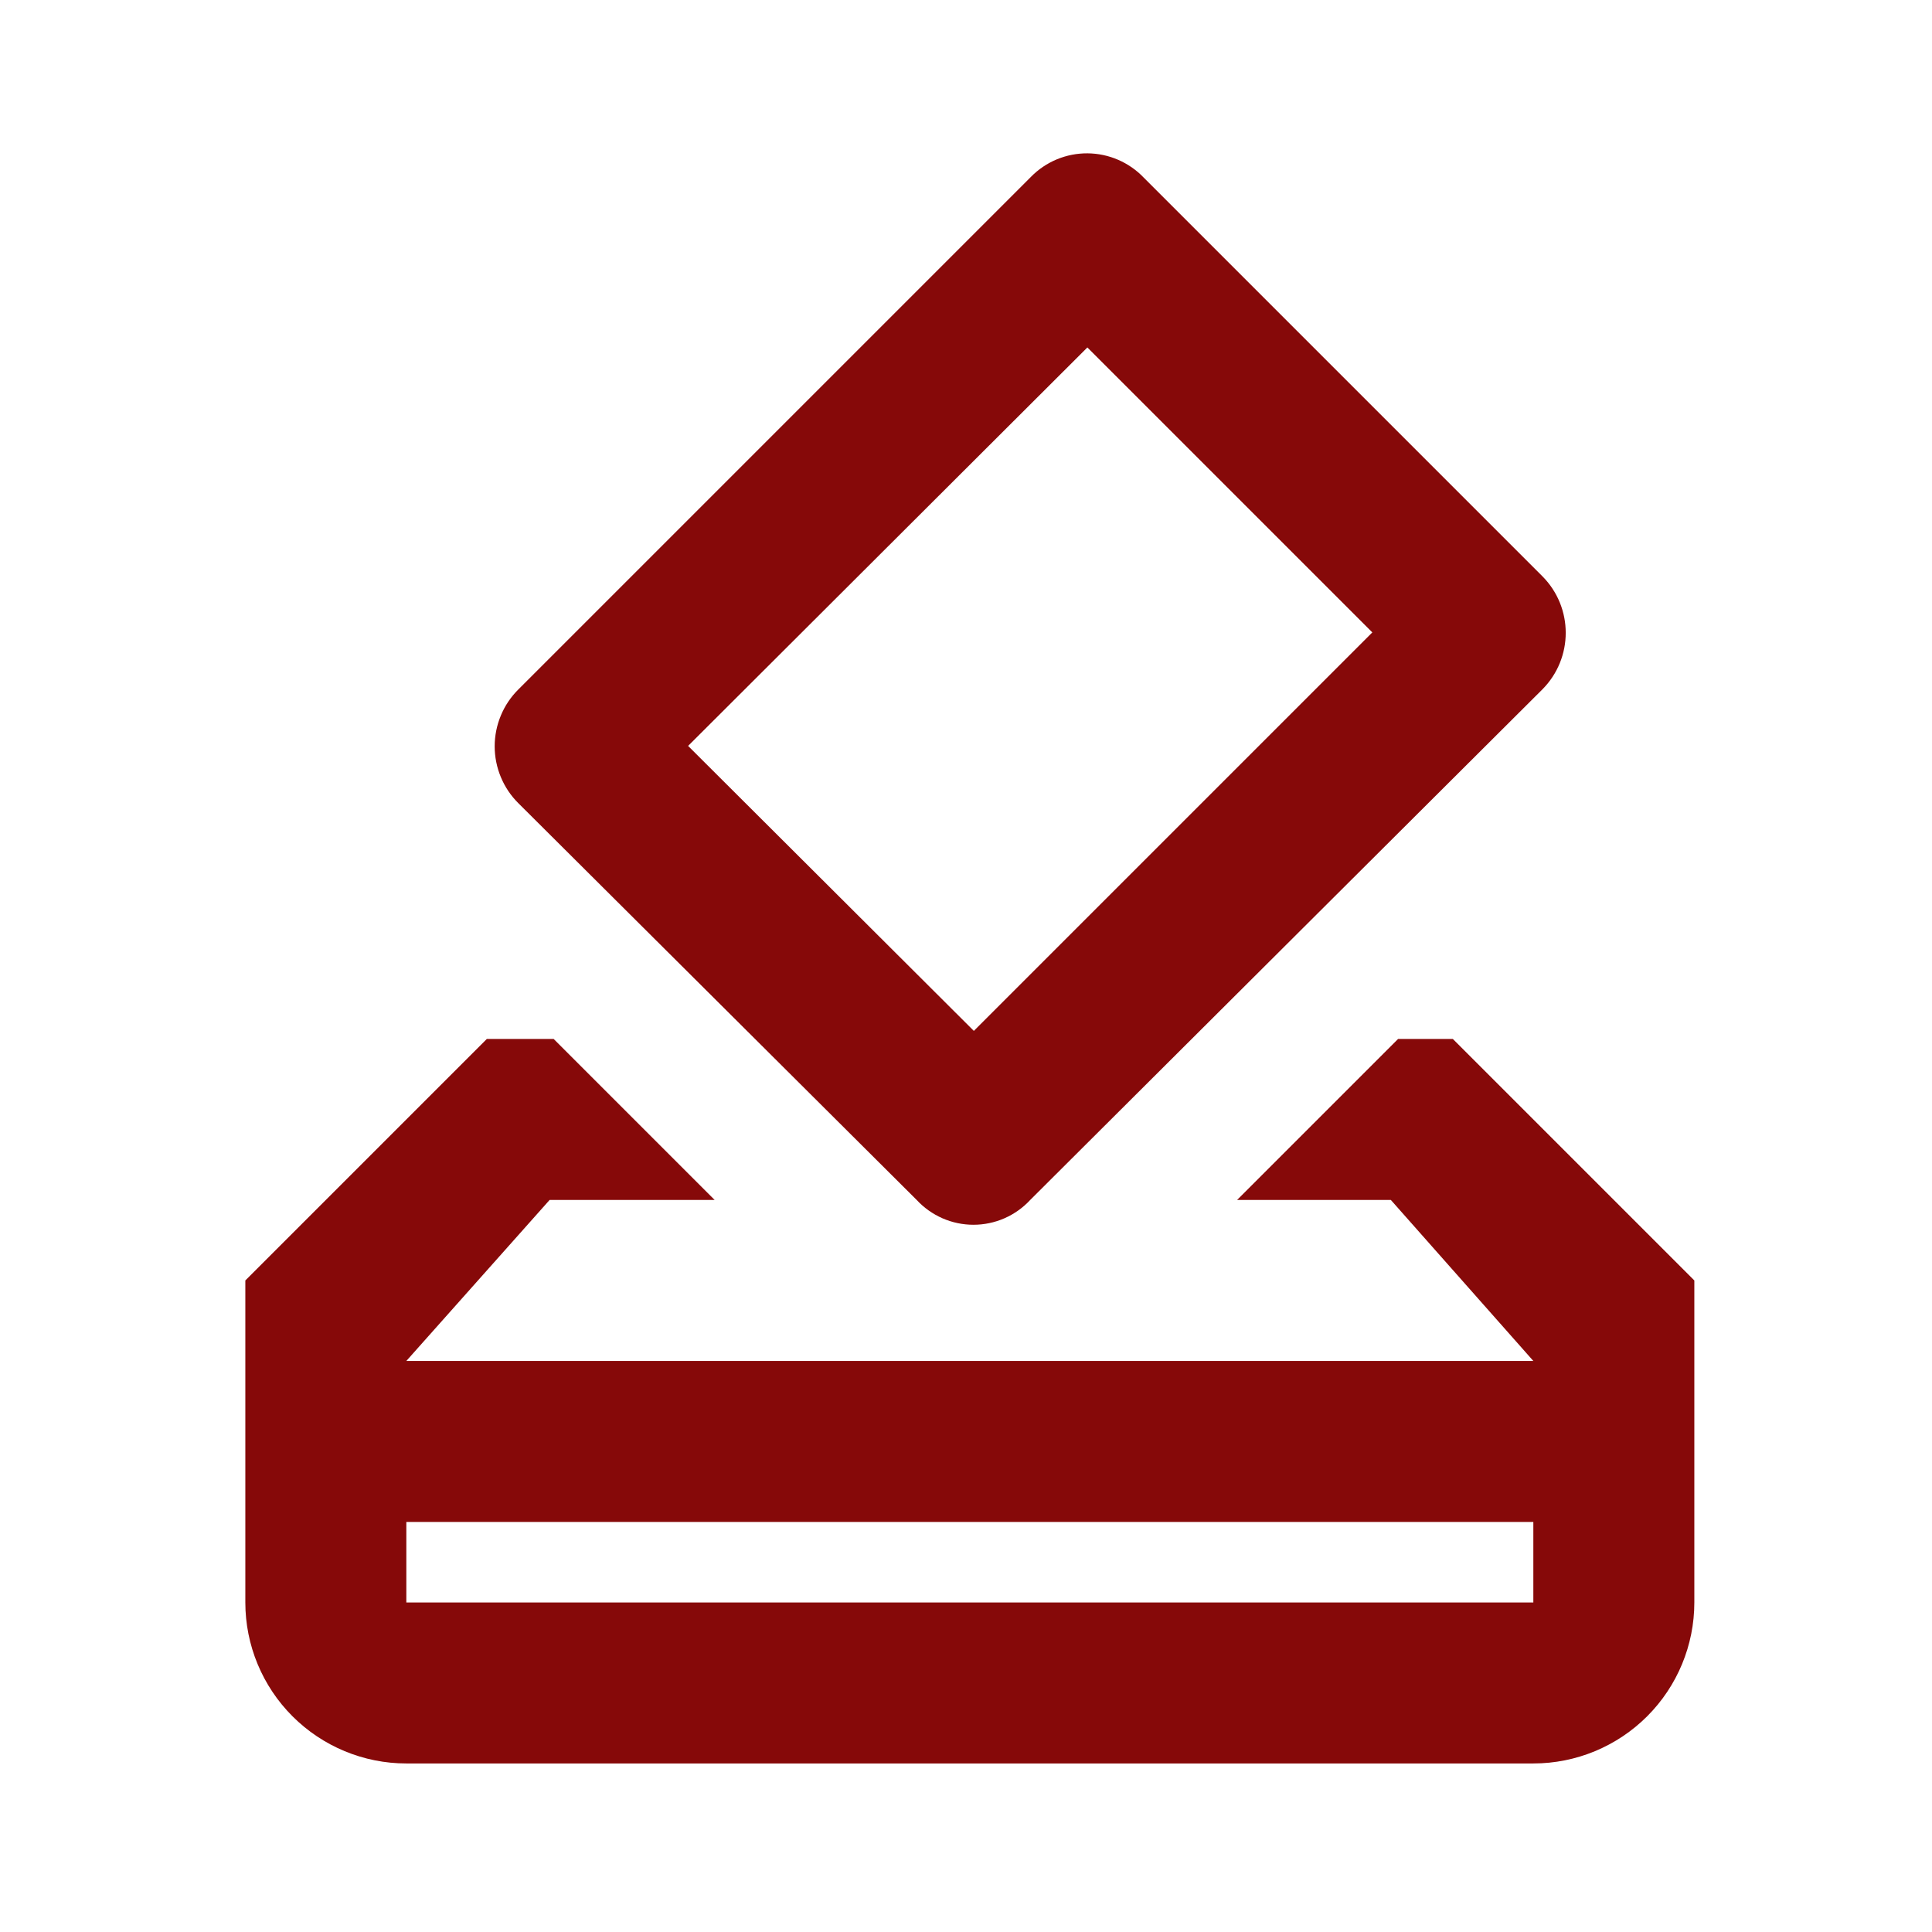
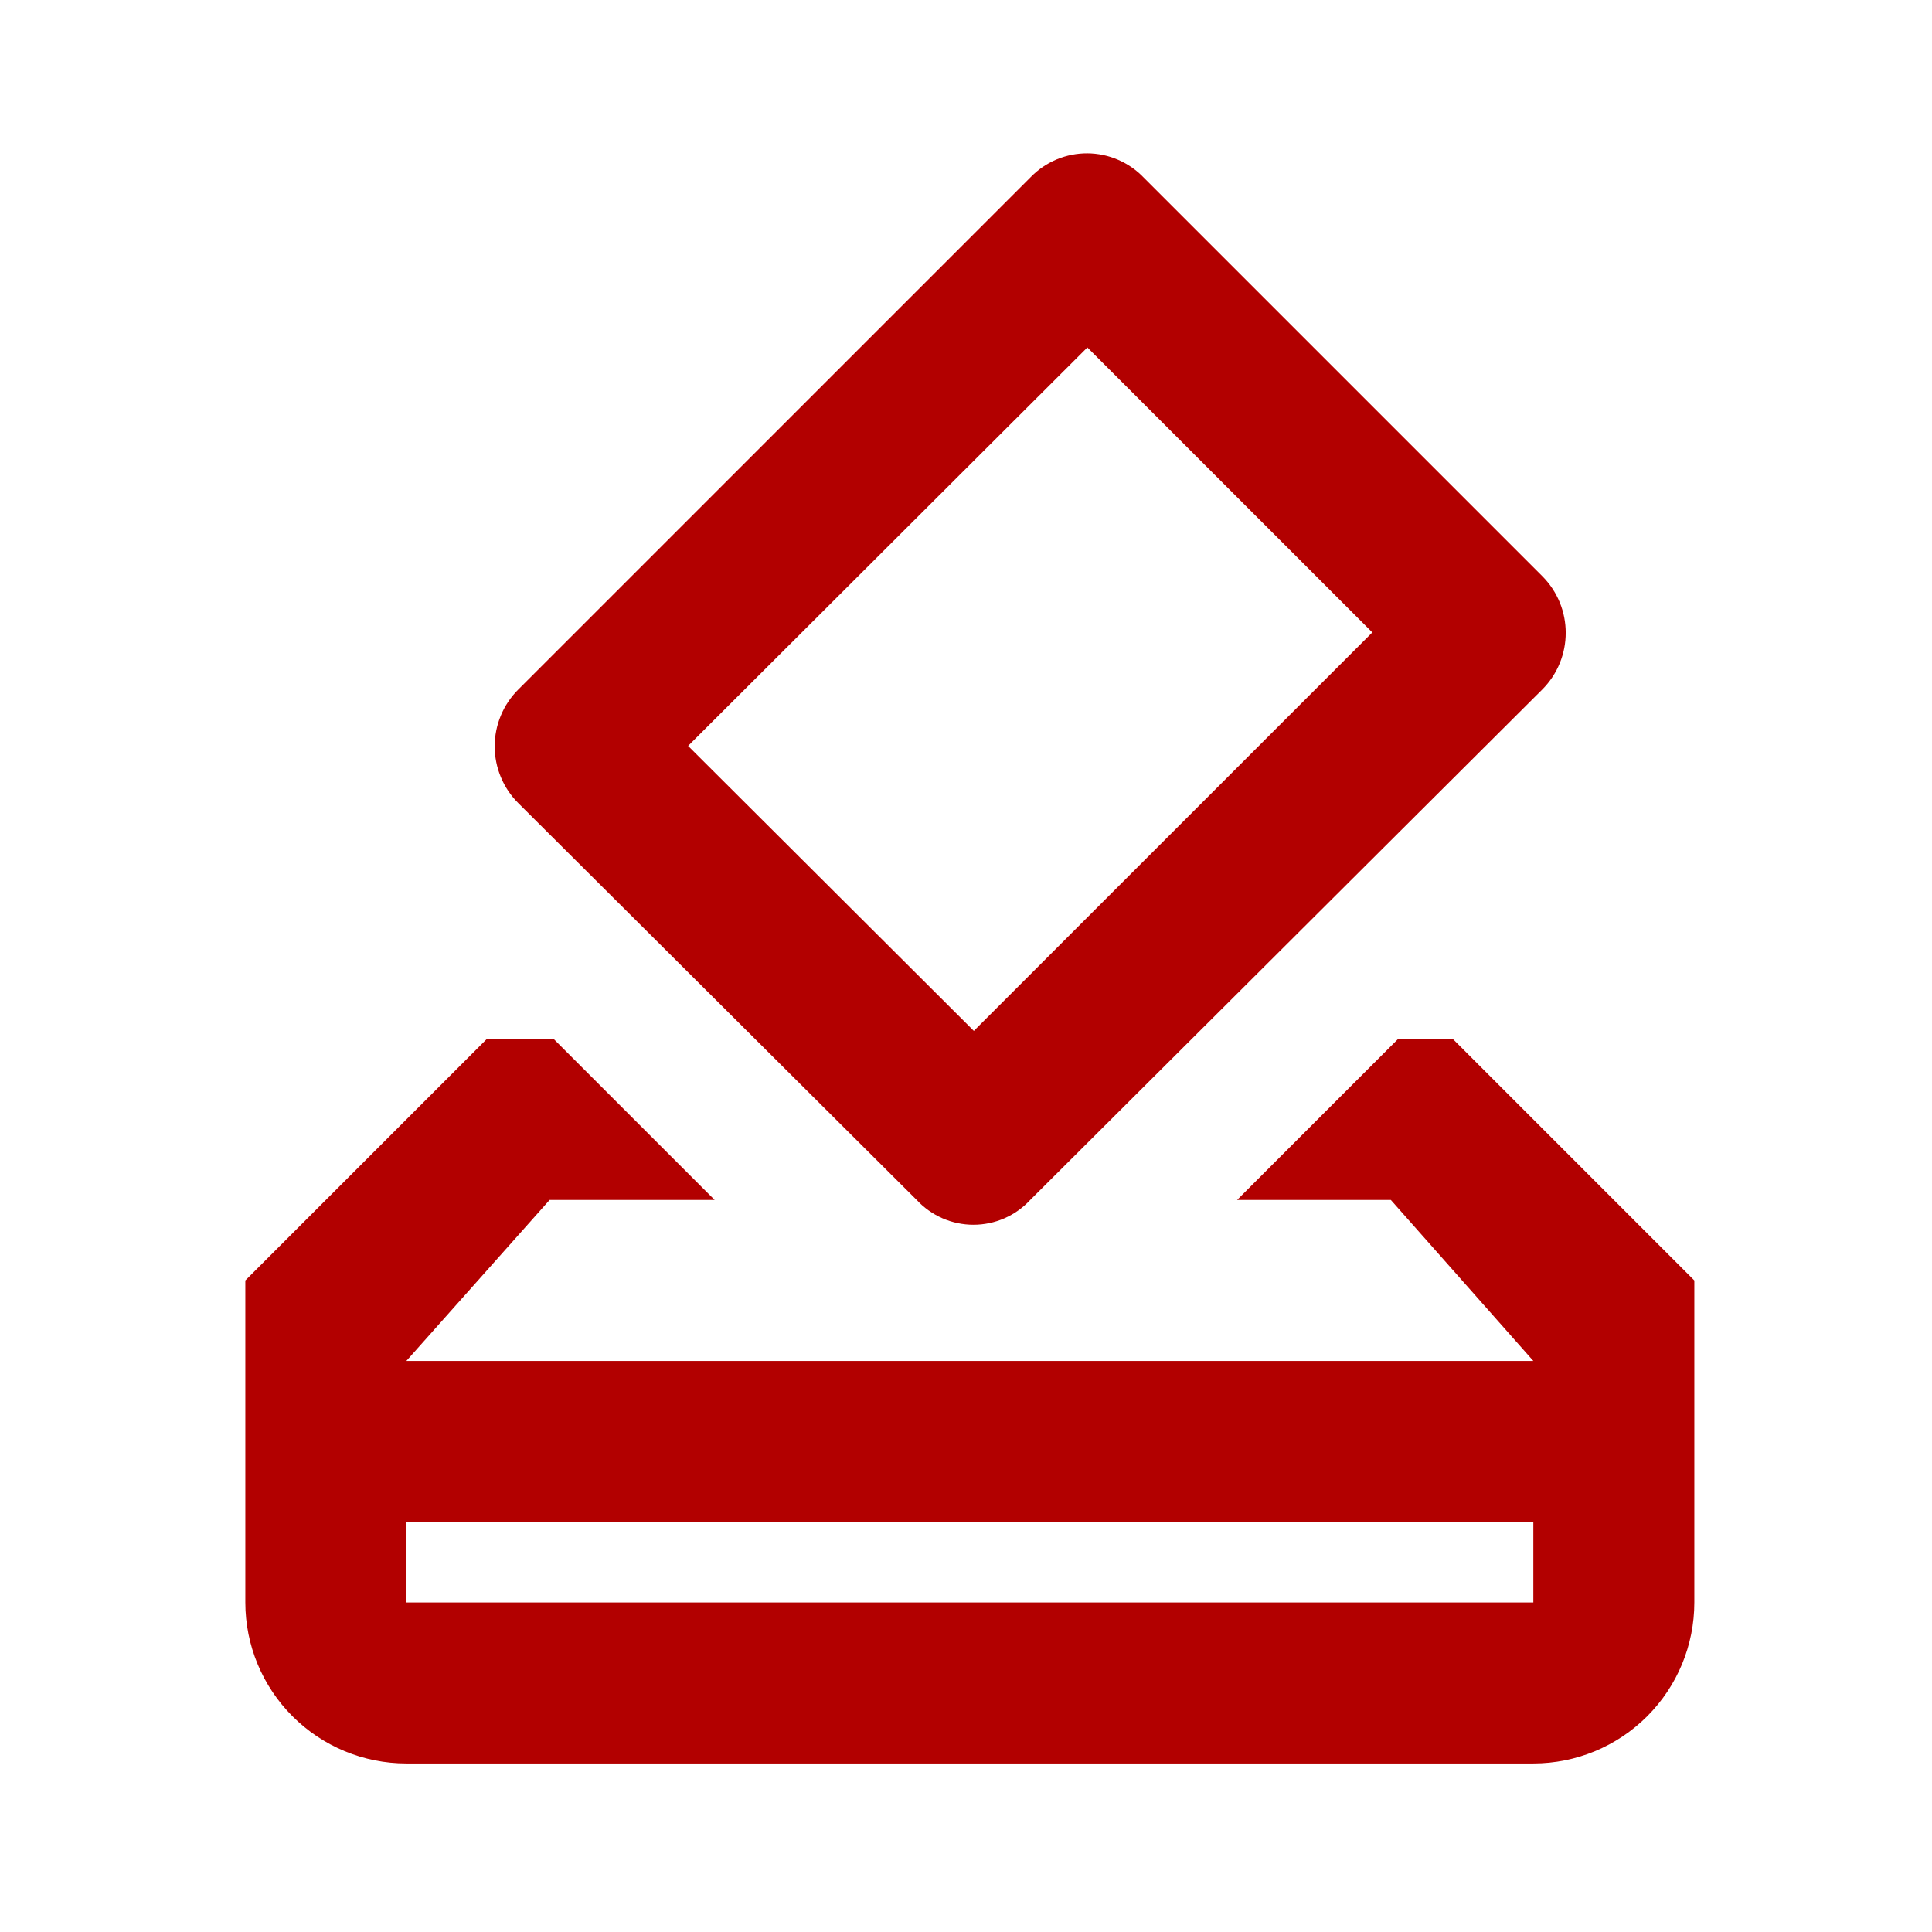
<svg xmlns="http://www.w3.org/2000/svg" width="63" height="63" viewBox="0 0 63 63" fill="none">
-   <path d="M47.375 33.879L55.25 41.754V52.254C55.25 53.646 54.697 54.981 53.712 55.966C52.728 56.95 51.392 57.504 50 57.504H13.25C11.858 57.504 10.522 56.95 9.538 55.966C8.553 54.981 8 53.646 8 52.254V41.754L15.875 33.879H18.054L23.304 39.129H17.922L13.25 44.379H50L45.354 39.129H40.34L45.59 33.879H47.375ZM50 52.254V49.629H13.25V52.254H50ZM29.892 39.129L16.899 26.187C16.655 25.944 16.462 25.656 16.331 25.338C16.199 25.021 16.131 24.68 16.131 24.337C16.131 23.993 16.199 23.652 16.331 23.335C16.462 23.017 16.655 22.729 16.899 22.486L33.62 5.765C33.86 5.52 34.147 5.327 34.464 5.195C34.781 5.064 35.12 4.998 35.463 5C35.806 5.003 36.145 5.074 36.459 5.21C36.774 5.346 37.058 5.543 37.295 5.791L50.289 18.785C51.312 19.808 51.312 21.462 50.289 22.486L33.594 39.129C33.358 39.384 33.072 39.587 32.753 39.727C32.435 39.866 32.091 39.938 31.743 39.938C31.395 39.938 31.052 39.866 30.733 39.727C30.415 39.587 30.128 39.384 29.892 39.129ZM35.458 11.33L22.438 24.323L31.756 33.616L44.75 20.622L35.458 11.33Z" fill="#860909" />
+   <path d="M47.375 33.879L55.25 41.754V52.254C55.25 53.646 54.697 54.981 53.712 55.966C52.728 56.95 51.392 57.504 50 57.504H13.25C11.858 57.504 10.522 56.95 9.538 55.966C8.553 54.981 8 53.646 8 52.254V41.754L15.875 33.879H18.054L23.304 39.129H17.922L13.25 44.379H50L45.354 39.129H40.34L45.59 33.879H47.375ZM50 52.254V49.629H13.25V52.254H50ZM29.892 39.129L16.899 26.187C16.655 25.944 16.462 25.656 16.331 25.338C16.199 25.021 16.131 24.68 16.131 24.337C16.131 23.993 16.199 23.652 16.331 23.335C16.462 23.017 16.655 22.729 16.899 22.486L33.62 5.765C33.86 5.52 34.147 5.327 34.464 5.195C34.781 5.064 35.12 4.998 35.463 5C35.806 5.003 36.145 5.074 36.459 5.21C36.774 5.346 37.058 5.543 37.295 5.791L50.289 18.785C51.312 19.808 51.312 21.462 50.289 22.486L33.594 39.129C33.358 39.384 33.072 39.587 32.753 39.727C32.435 39.866 32.091 39.938 31.743 39.938C31.395 39.938 31.052 39.866 30.733 39.727C30.415 39.587 30.128 39.384 29.892 39.129ZM35.458 11.33L22.438 24.323L31.756 33.616L44.75 20.622L35.458 11.33Z" fill="#B20000" />
</svg>
